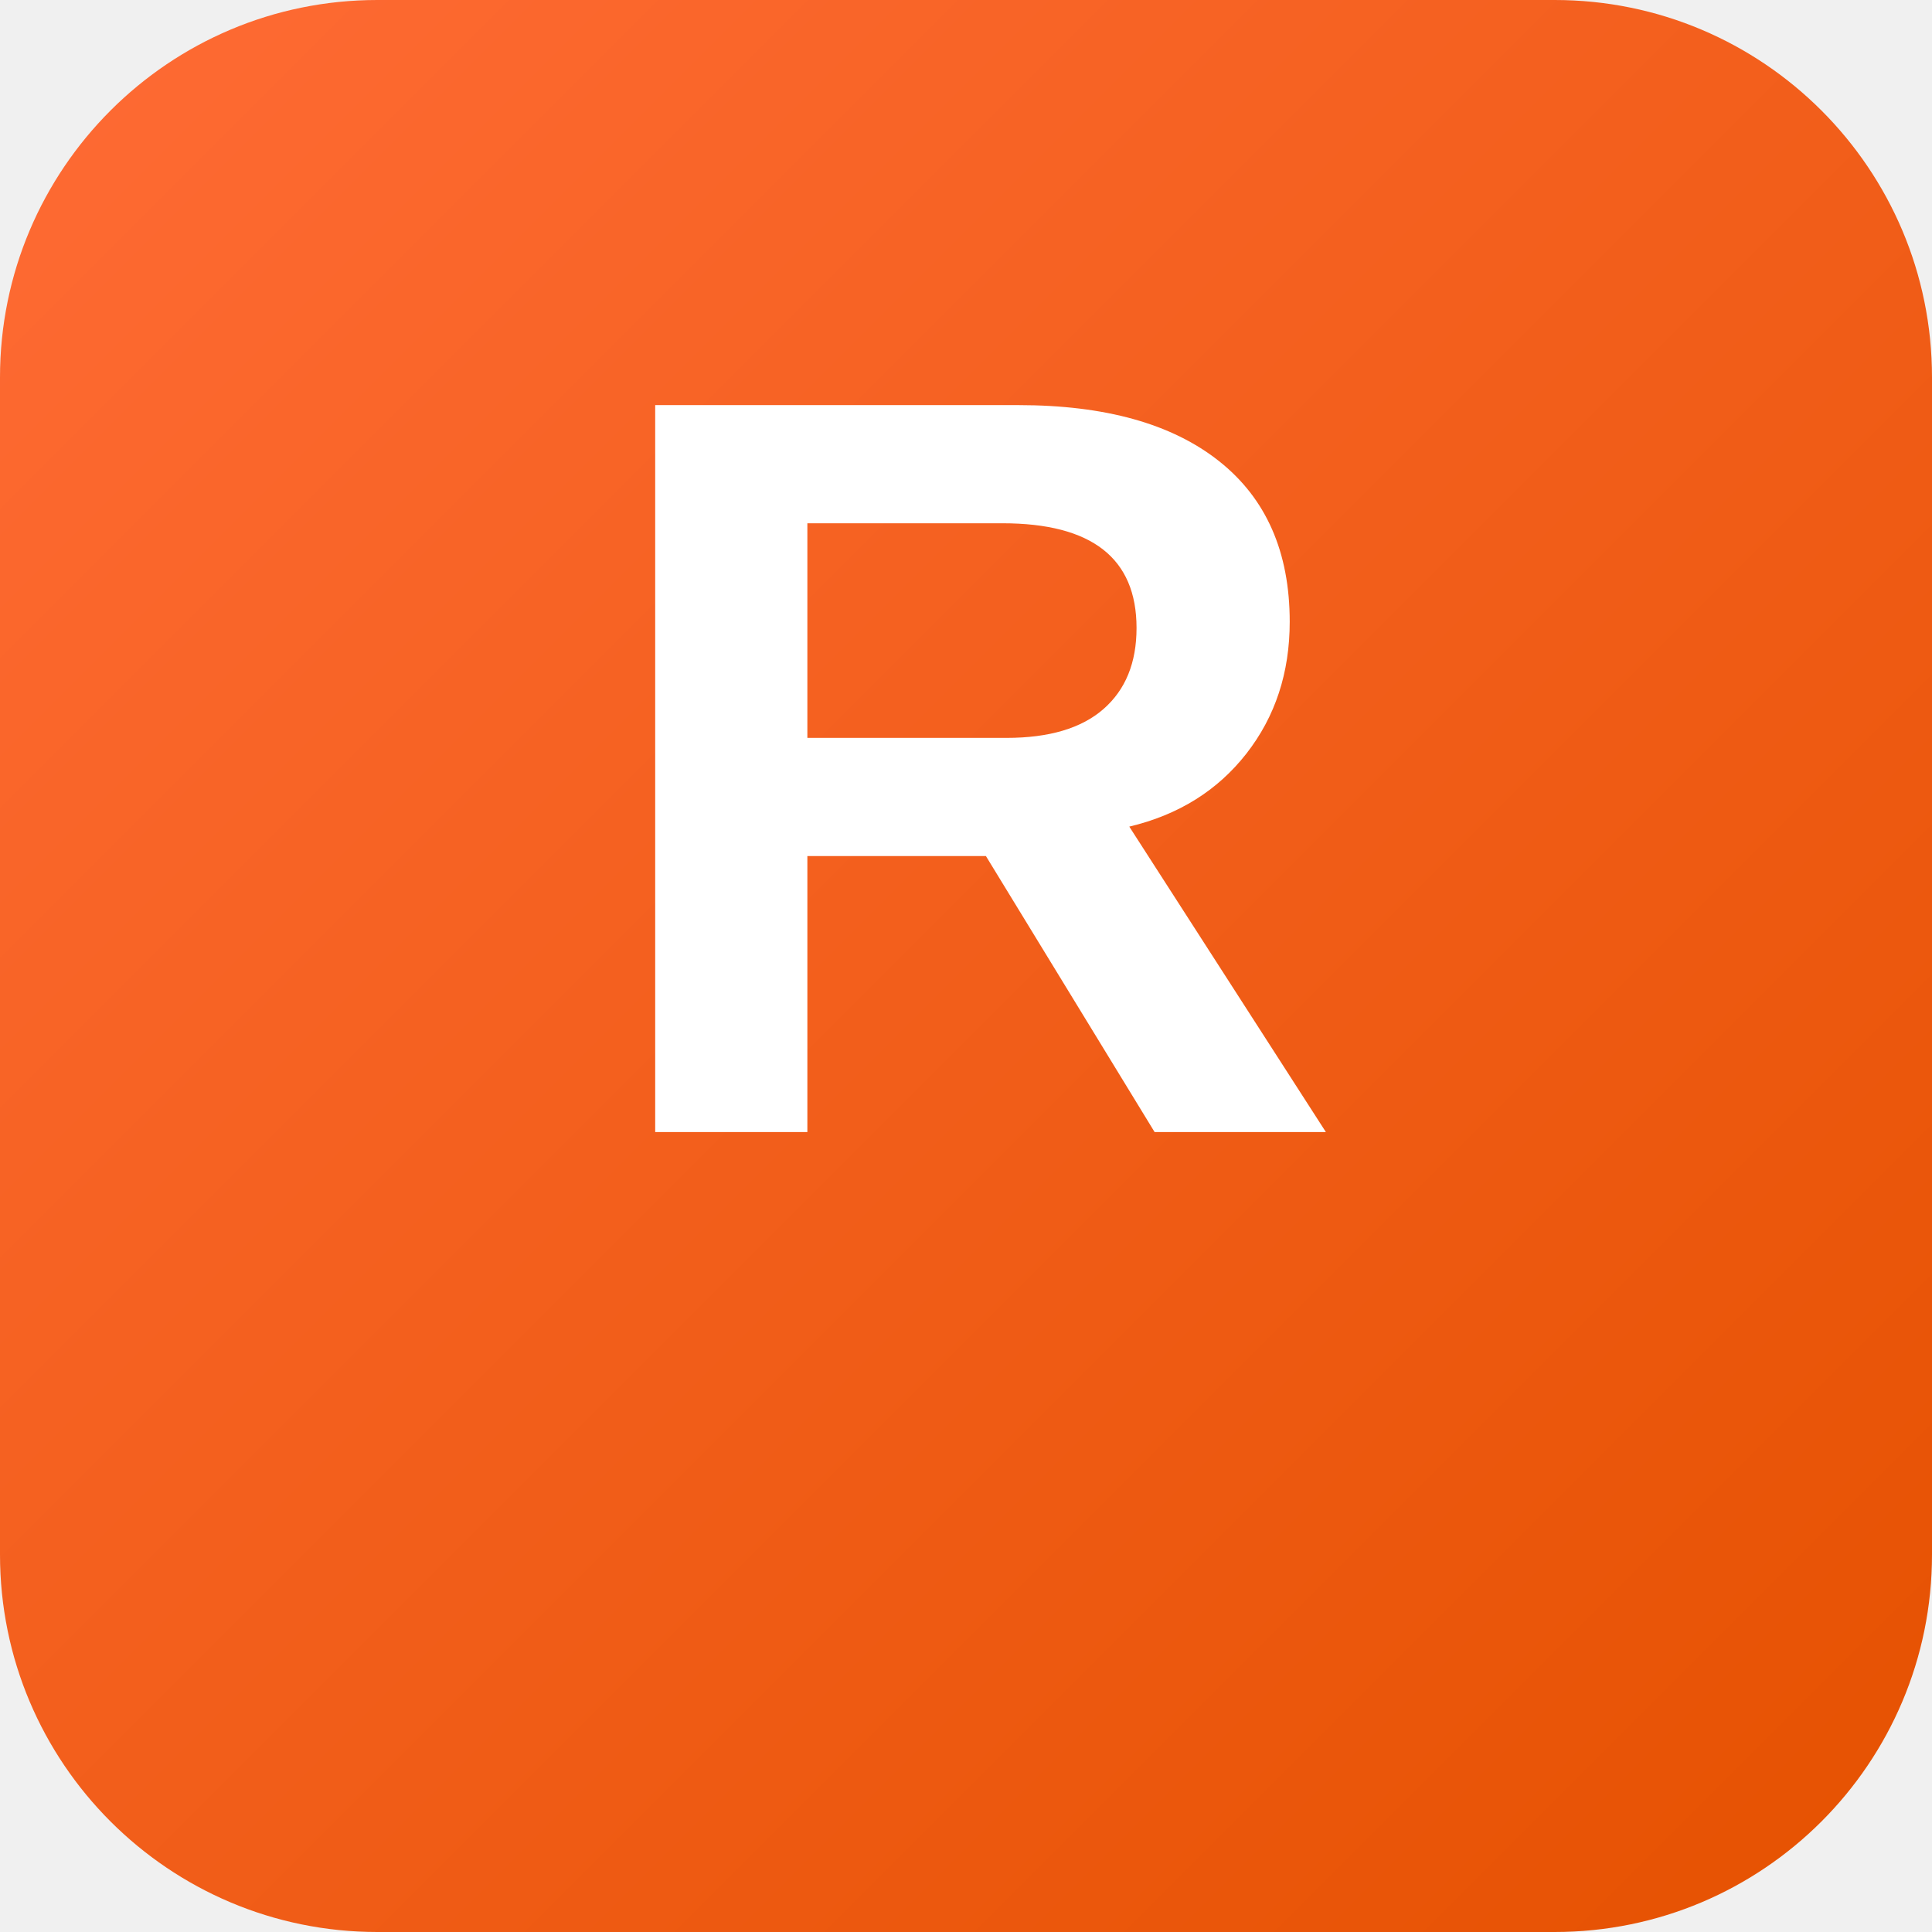
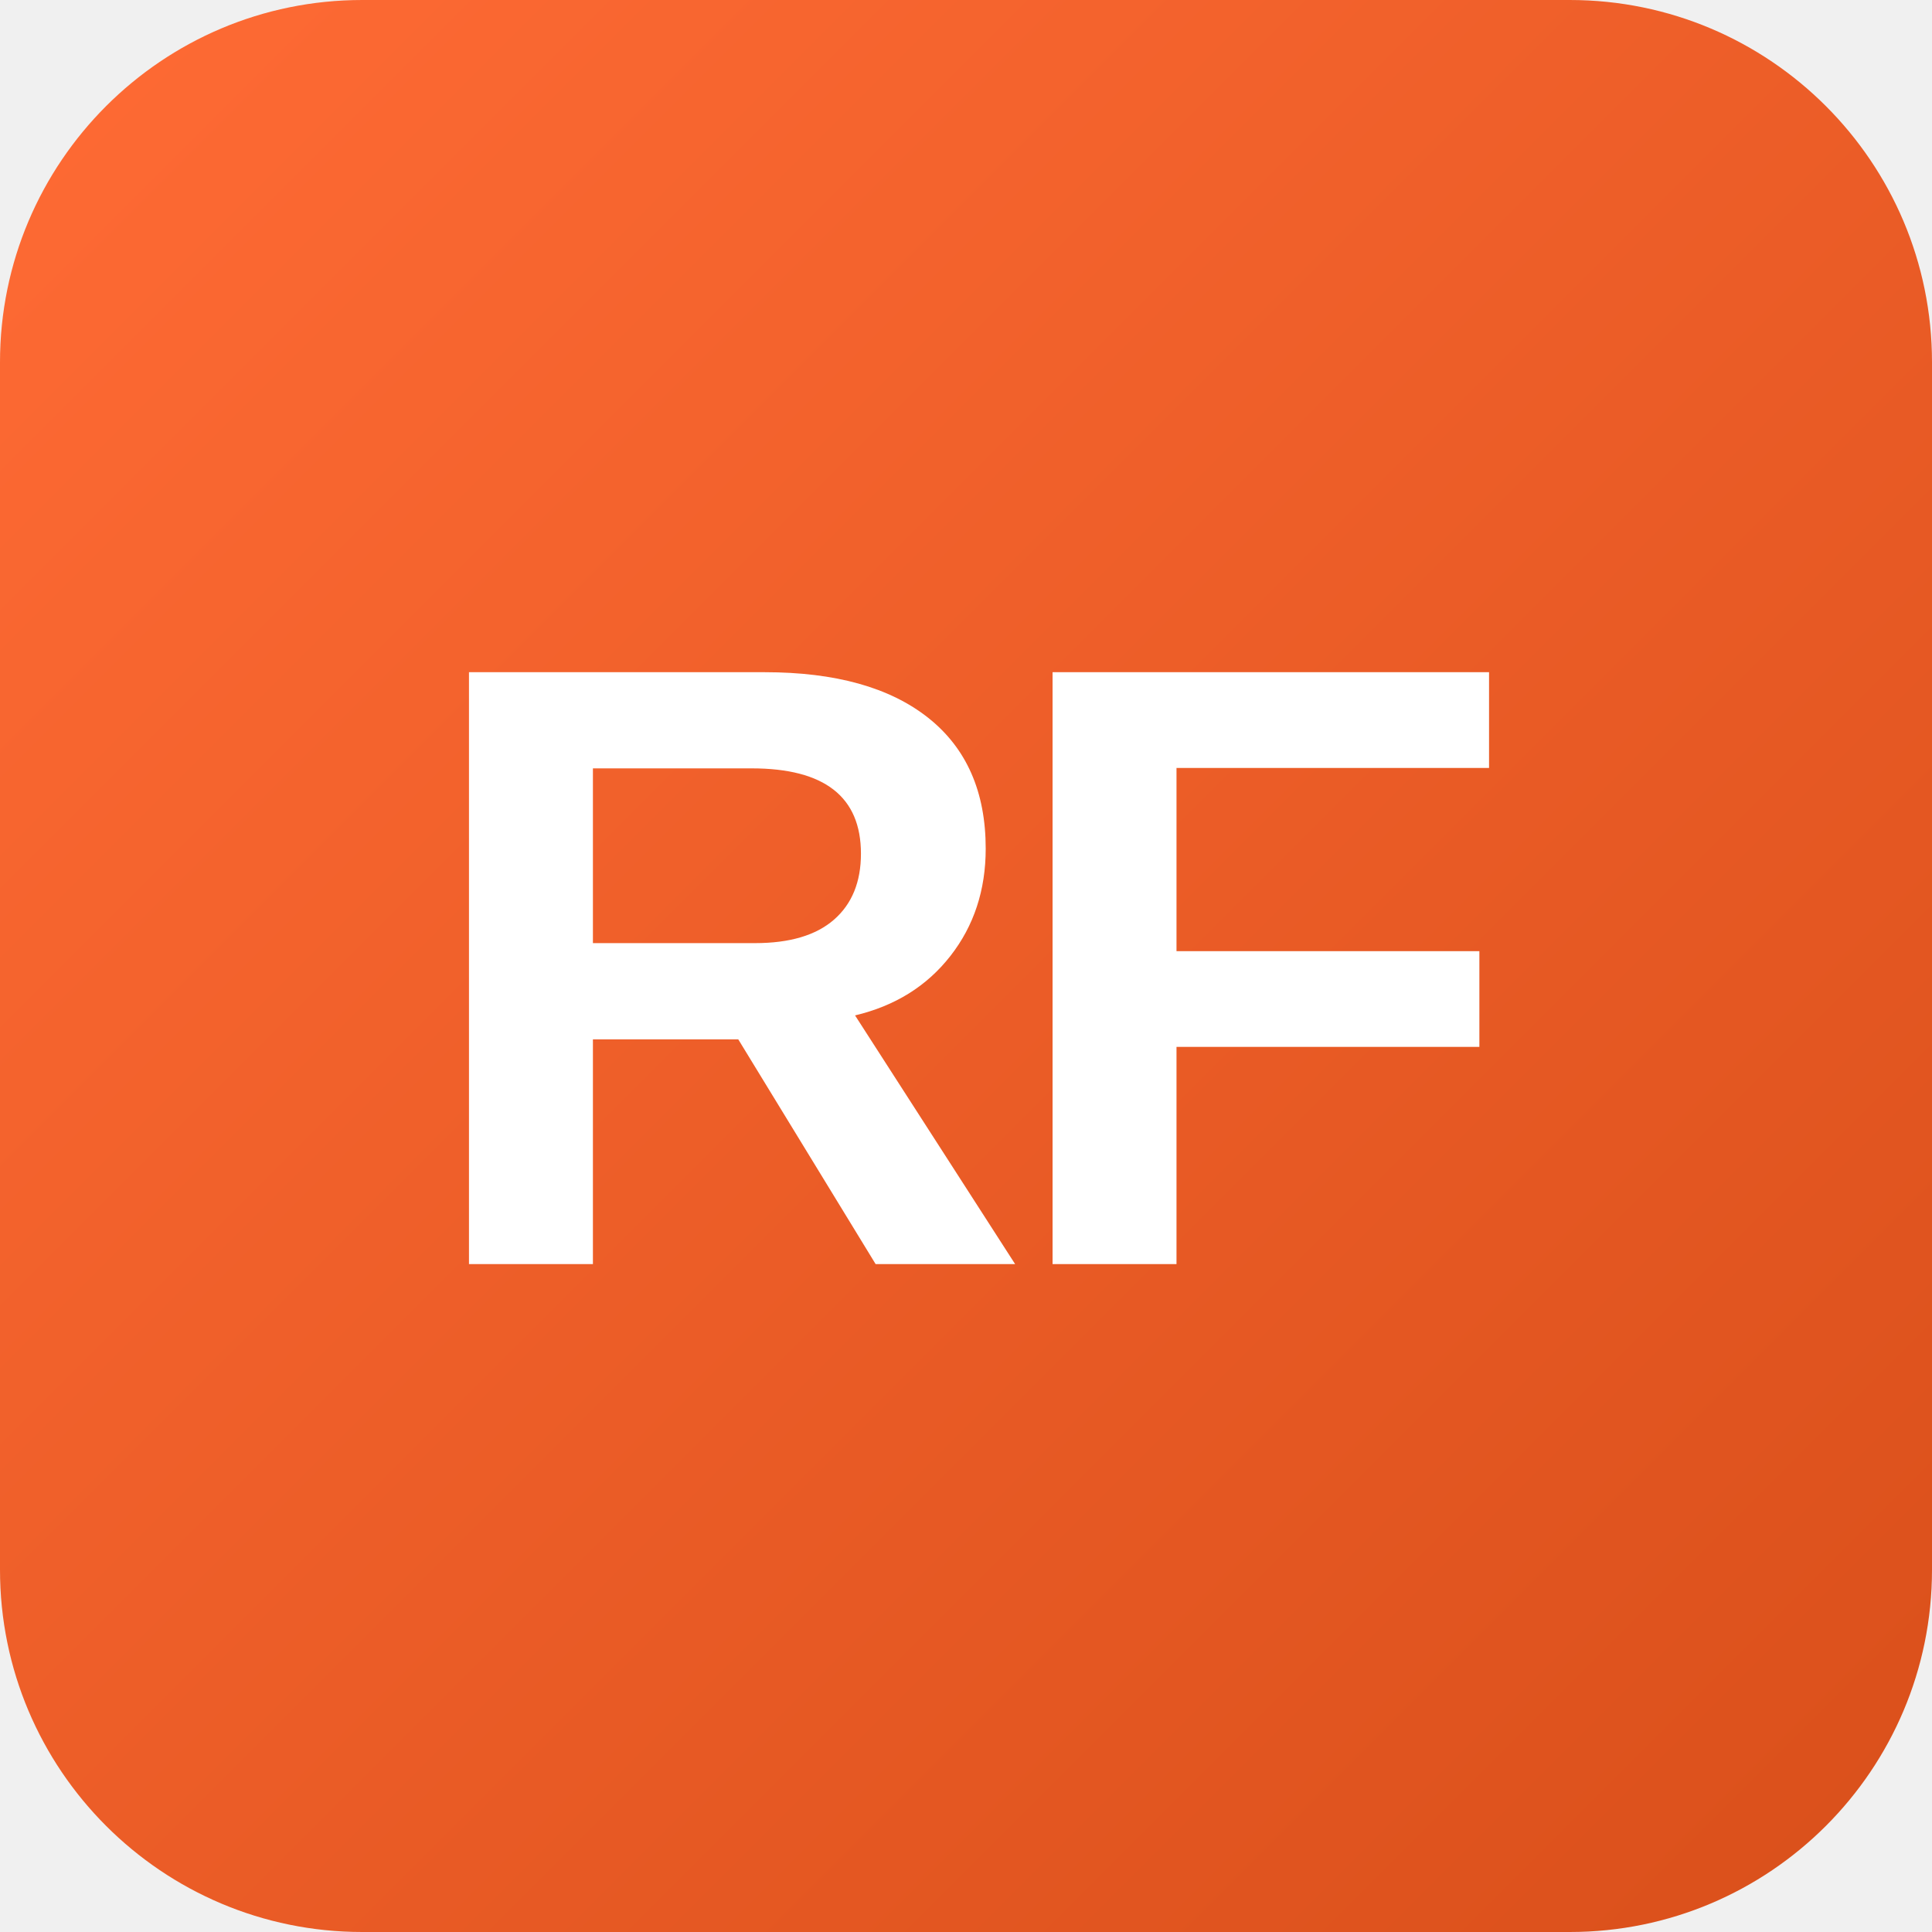
<svg xmlns="http://www.w3.org/2000/svg" viewBox="0 0 512 512">
  <defs>
    <linearGradient id="g" x1="0" y1="0" x2="1" y2="1">
      <stop offset="0%" stop-color="#FF6B35" />
-       <stop offset="100%" stop-color="#E55100" />
+       <stop offset="100%" stop-color="#D94F1A" />
    </linearGradient>
  </defs>
-   <rect width="512" height="512" rx="100" fill="url(#g)" />
-   <text x="256" y="300" text-anchor="middle" font-size="280" fill="white" font-family="Arial" font-weight="bold">R</text>
+   <rect width="512" height="512" rx="96" fill="url(#g)" />
+   <text x="256" y="335" text-anchor="middle" font-size="228" fill="white" font-family="Arial Black, Arial" font-weight="900" letter-spacing="-10">RF</text>
</svg>
